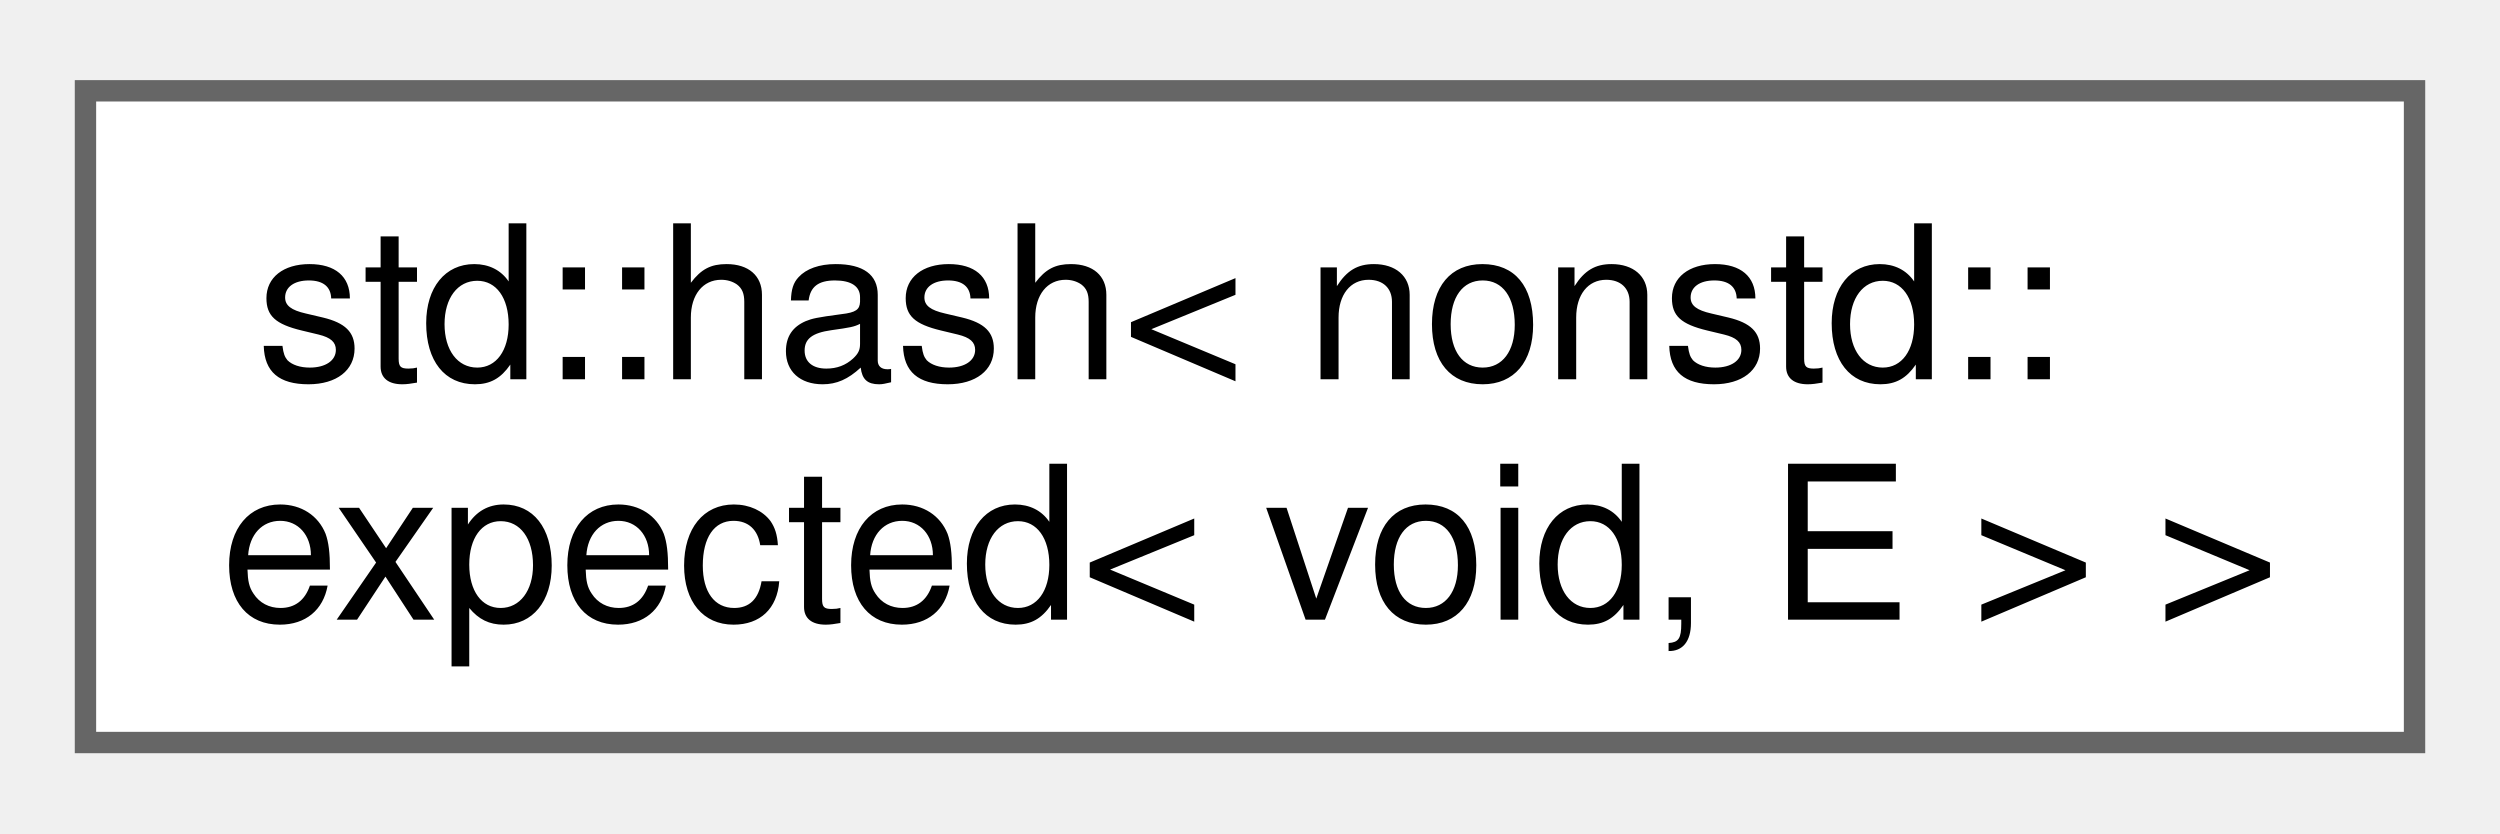
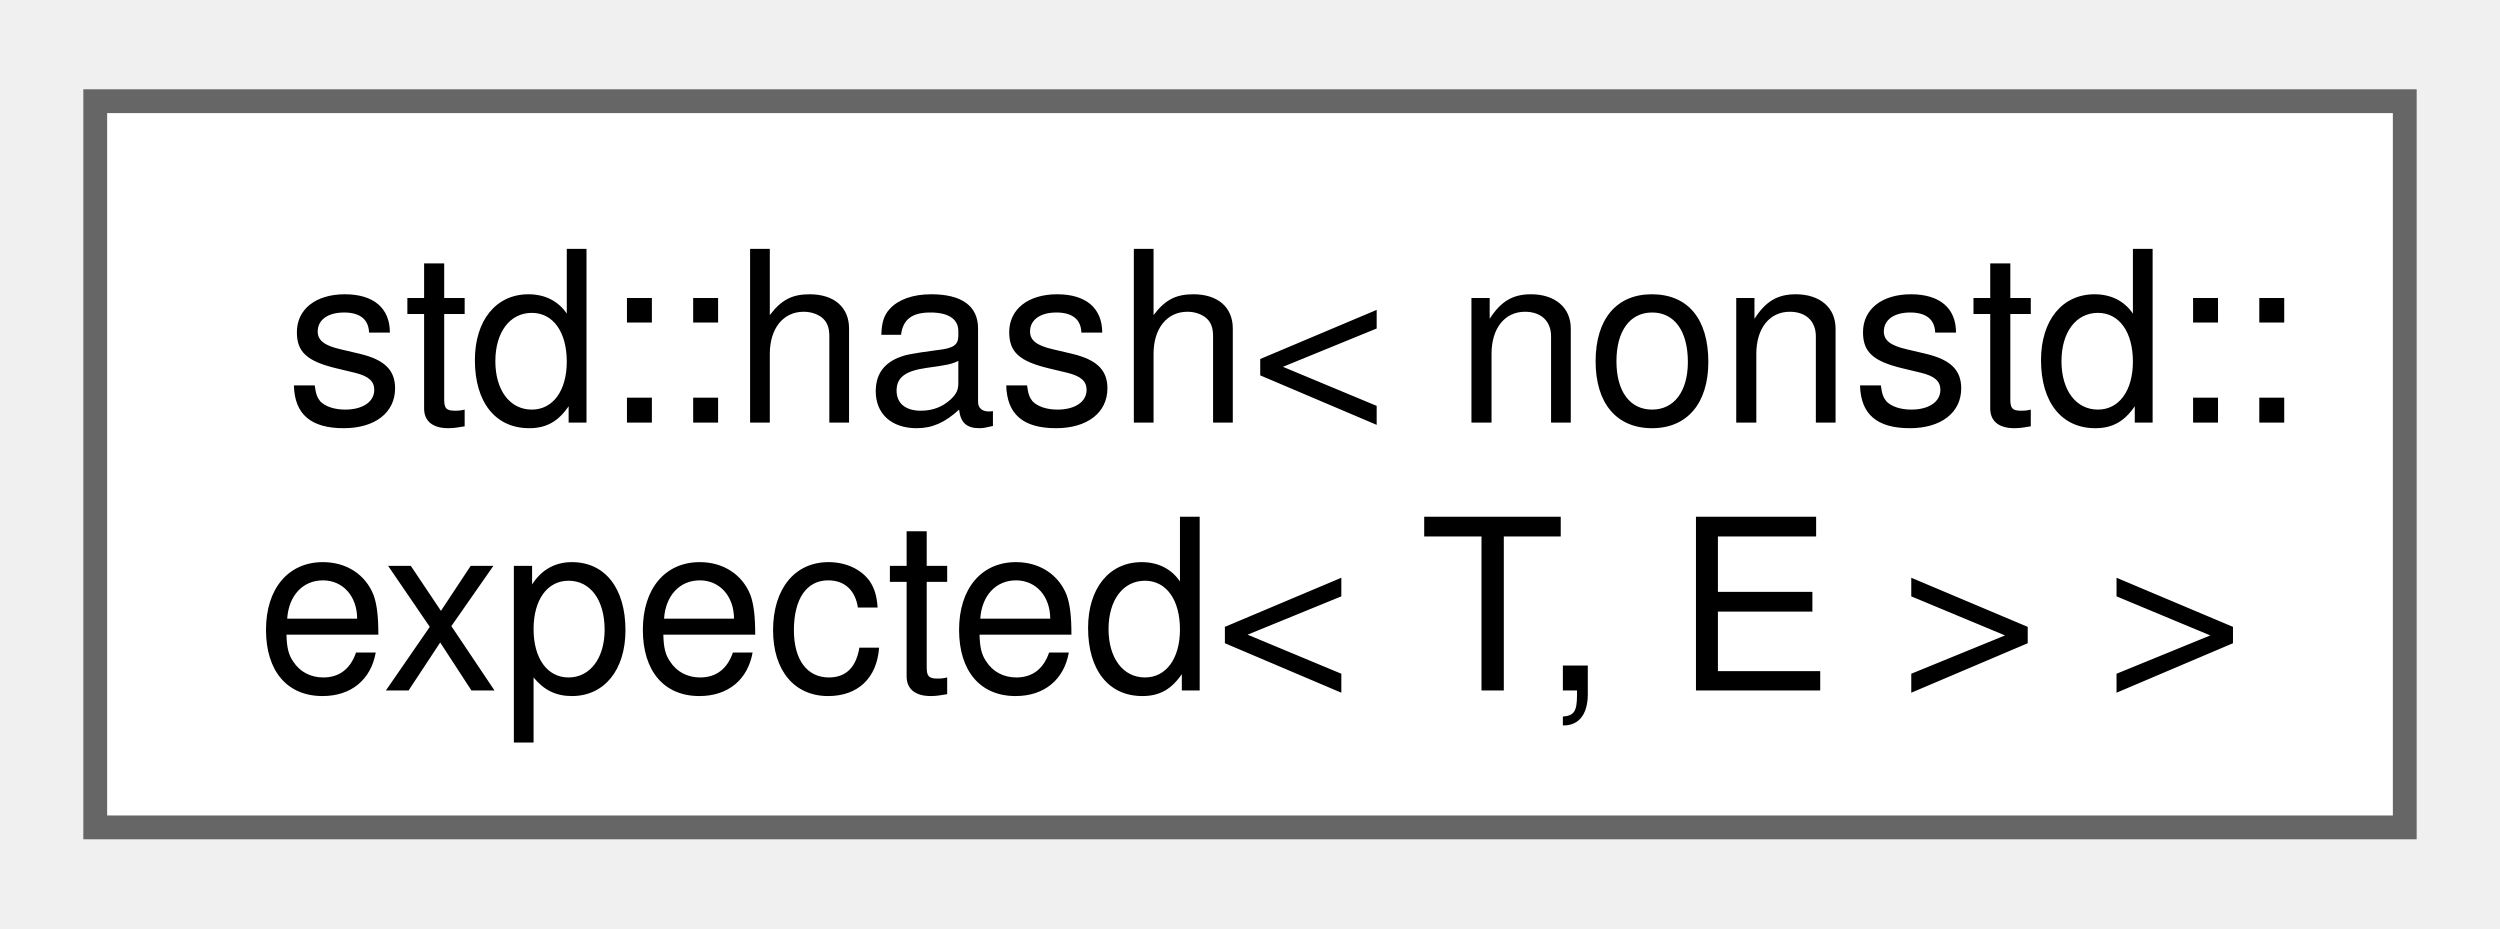
- <svg xmlns="http://www.w3.org/2000/svg" xmlns:xlink="http://www.w3.org/1999/xlink" width="117pt" height="39pt" viewBox="0.00 0.00 117.00 38.50">
+ <svg xmlns="http://www.w3.org/2000/svg" xmlns:xlink="http://www.w3.org/1999/xlink" width="105pt" height="39pt" viewBox="0.00 0.00 105.00 38.50">
  <g id="graph0" class="graph" transform="scale(1 1) rotate(0) translate(4 34.5)">
    <g id="Node000000" class="node">
      <g id="a_Node000000">
-         <a xlink:href="structstd_1_1hash_3_01nonstd_1_1expected_3_01void_00_01_e_01_4_01_4.html" target="_top" xlink:title=" ">
-           <polygon fill="white" stroke="#666666" points="109,-30.5 0,-30.5 0,0 109,0 109,-30.5" />
+         <a xlink:href="structstd_1_1hash_3_01nonstd_1_1expected_3_01_t_00_01_e_01_4_01_4.html" target="_top" xlink:title=" ">
+           <polygon fill="white" stroke="#666666" points="97,-30.5 0,-30.5 0,0 97,0 97,-30.5" />
          <text text-anchor="start" x="8" y="-17" font-family="Helvetica,sans-Serif" font-size="10.00">std::hash&lt; nonstd::</text>
-           <text text-anchor="middle" x="54.5" y="-5.75" font-family="Helvetica,sans-Serif" font-size="10.00">expected&lt; void, E &gt; &gt;</text>
+           <text text-anchor="middle" x="48.5" y="-5.75" font-family="Helvetica,sans-Serif" font-size="10.00">expected&lt; T, E &gt; &gt;</text>
        </a>
      </g>
    </g>
  </g>
</svg>
